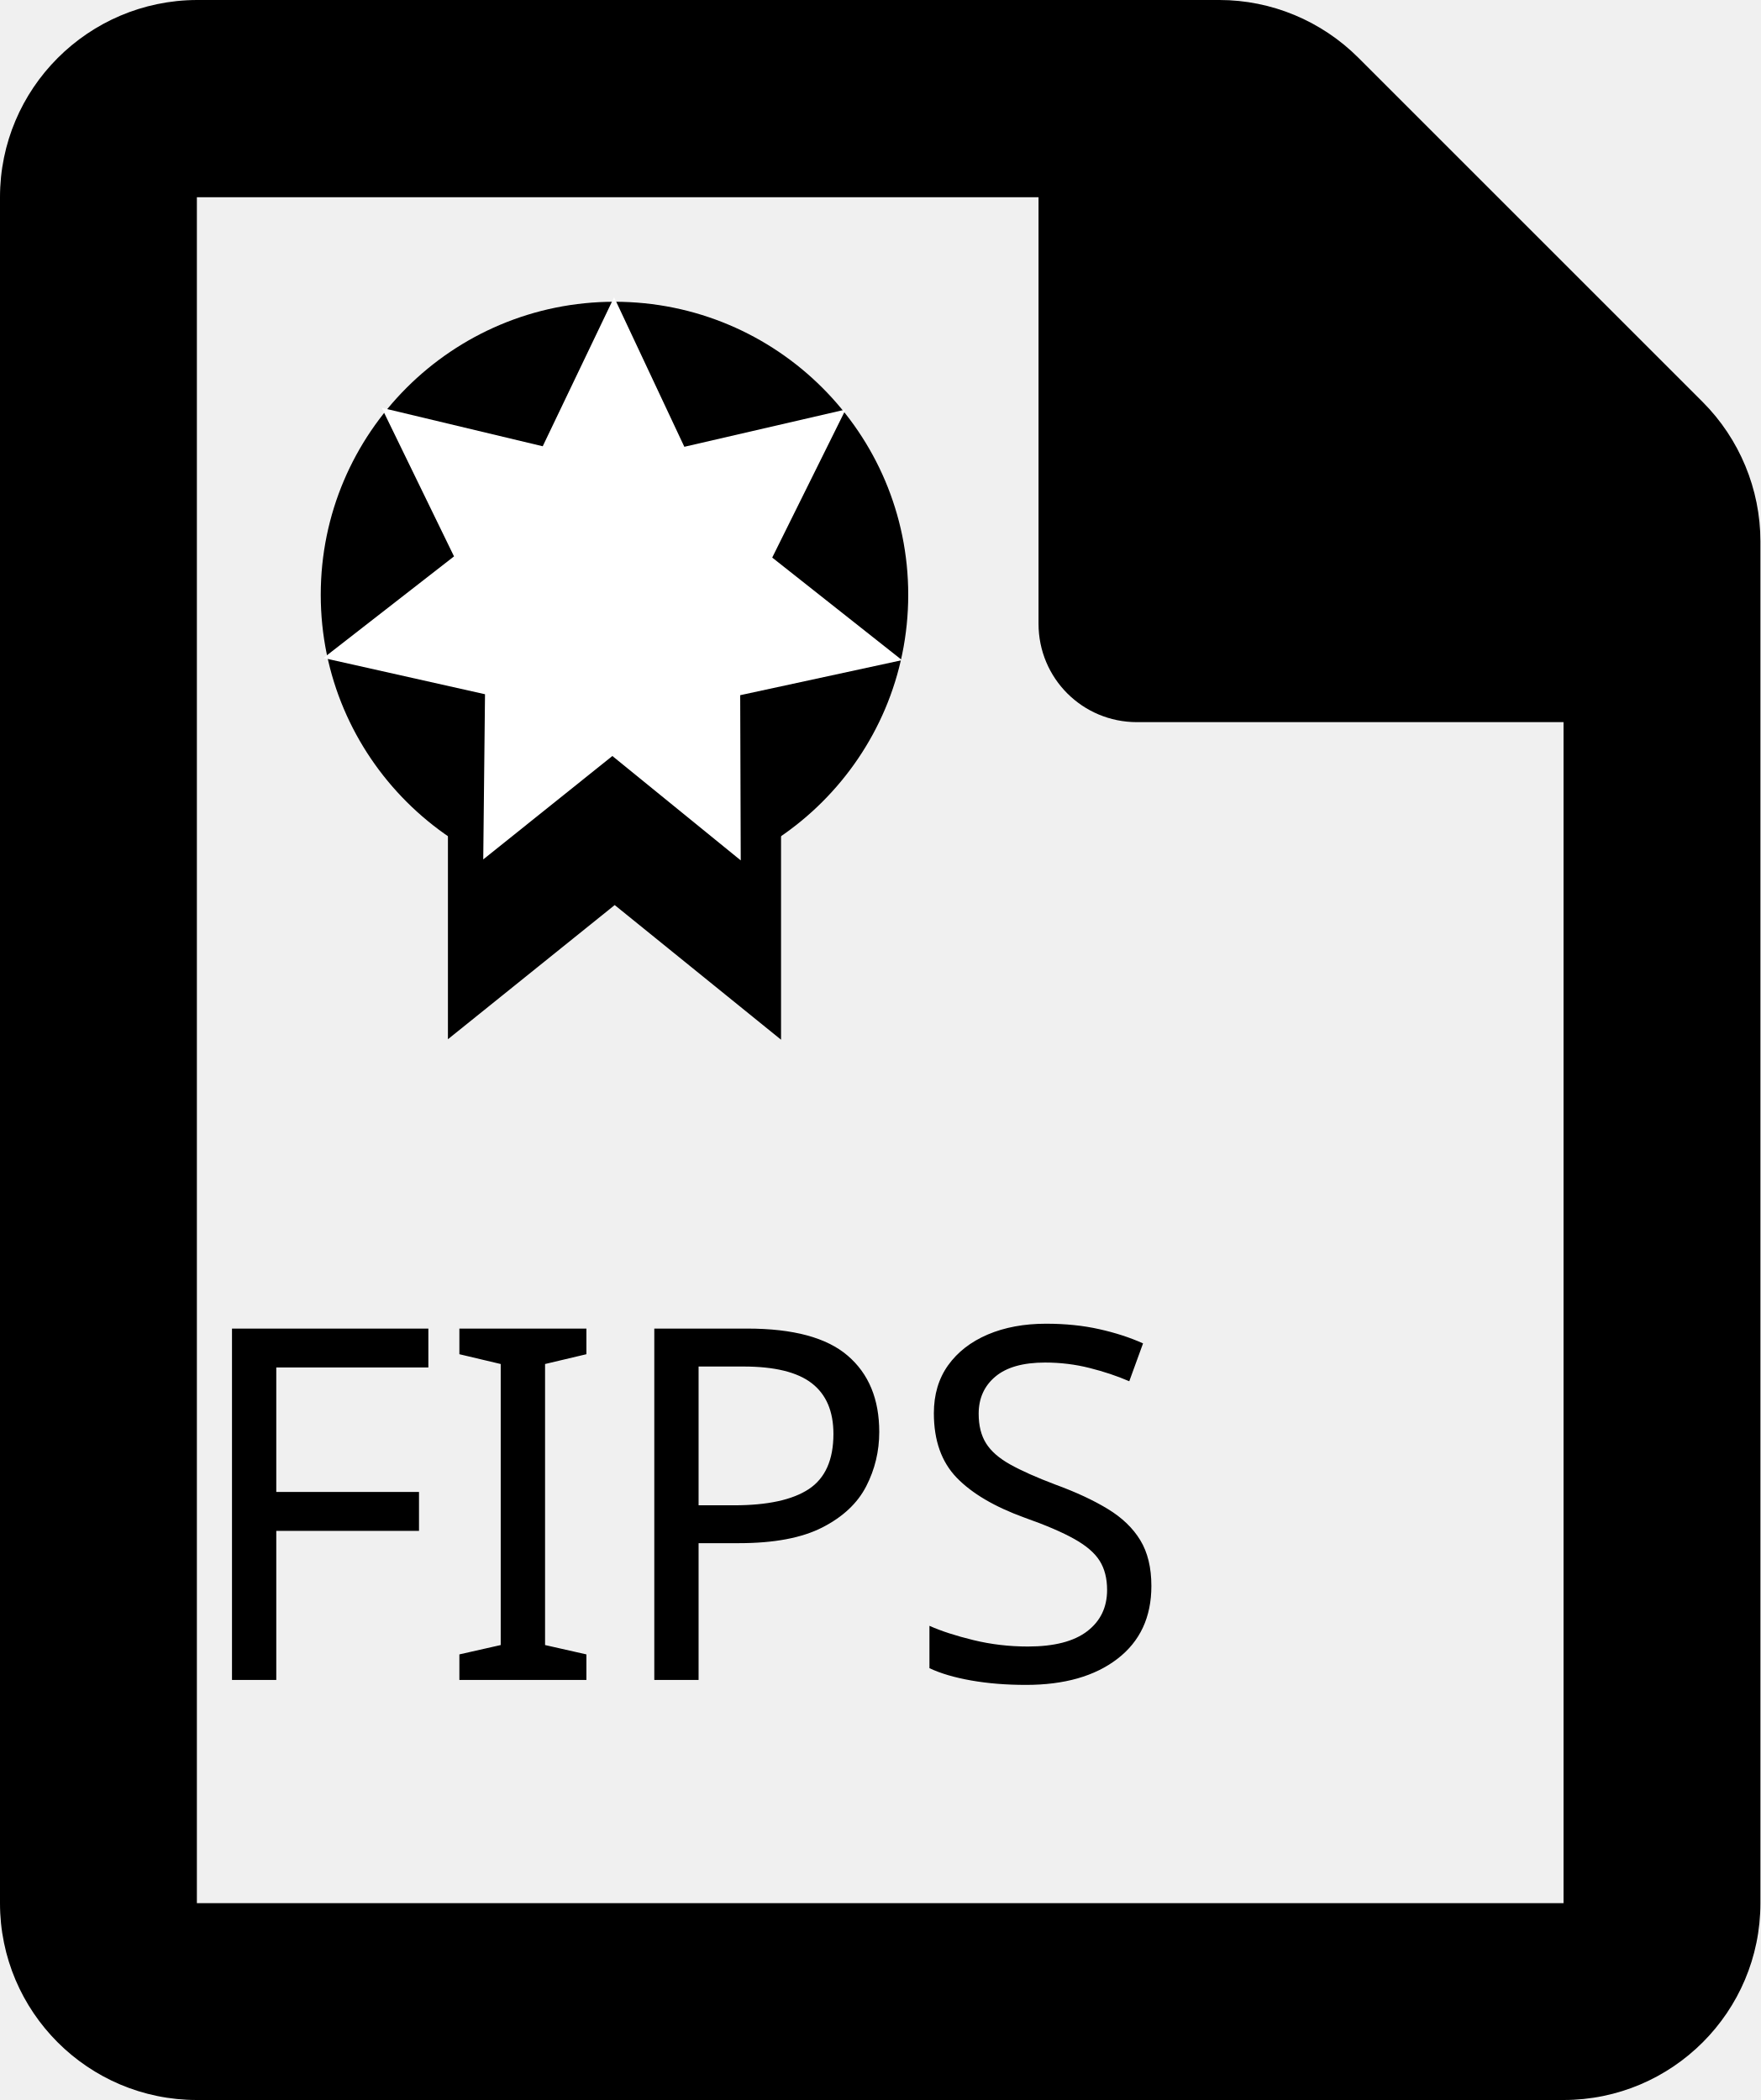
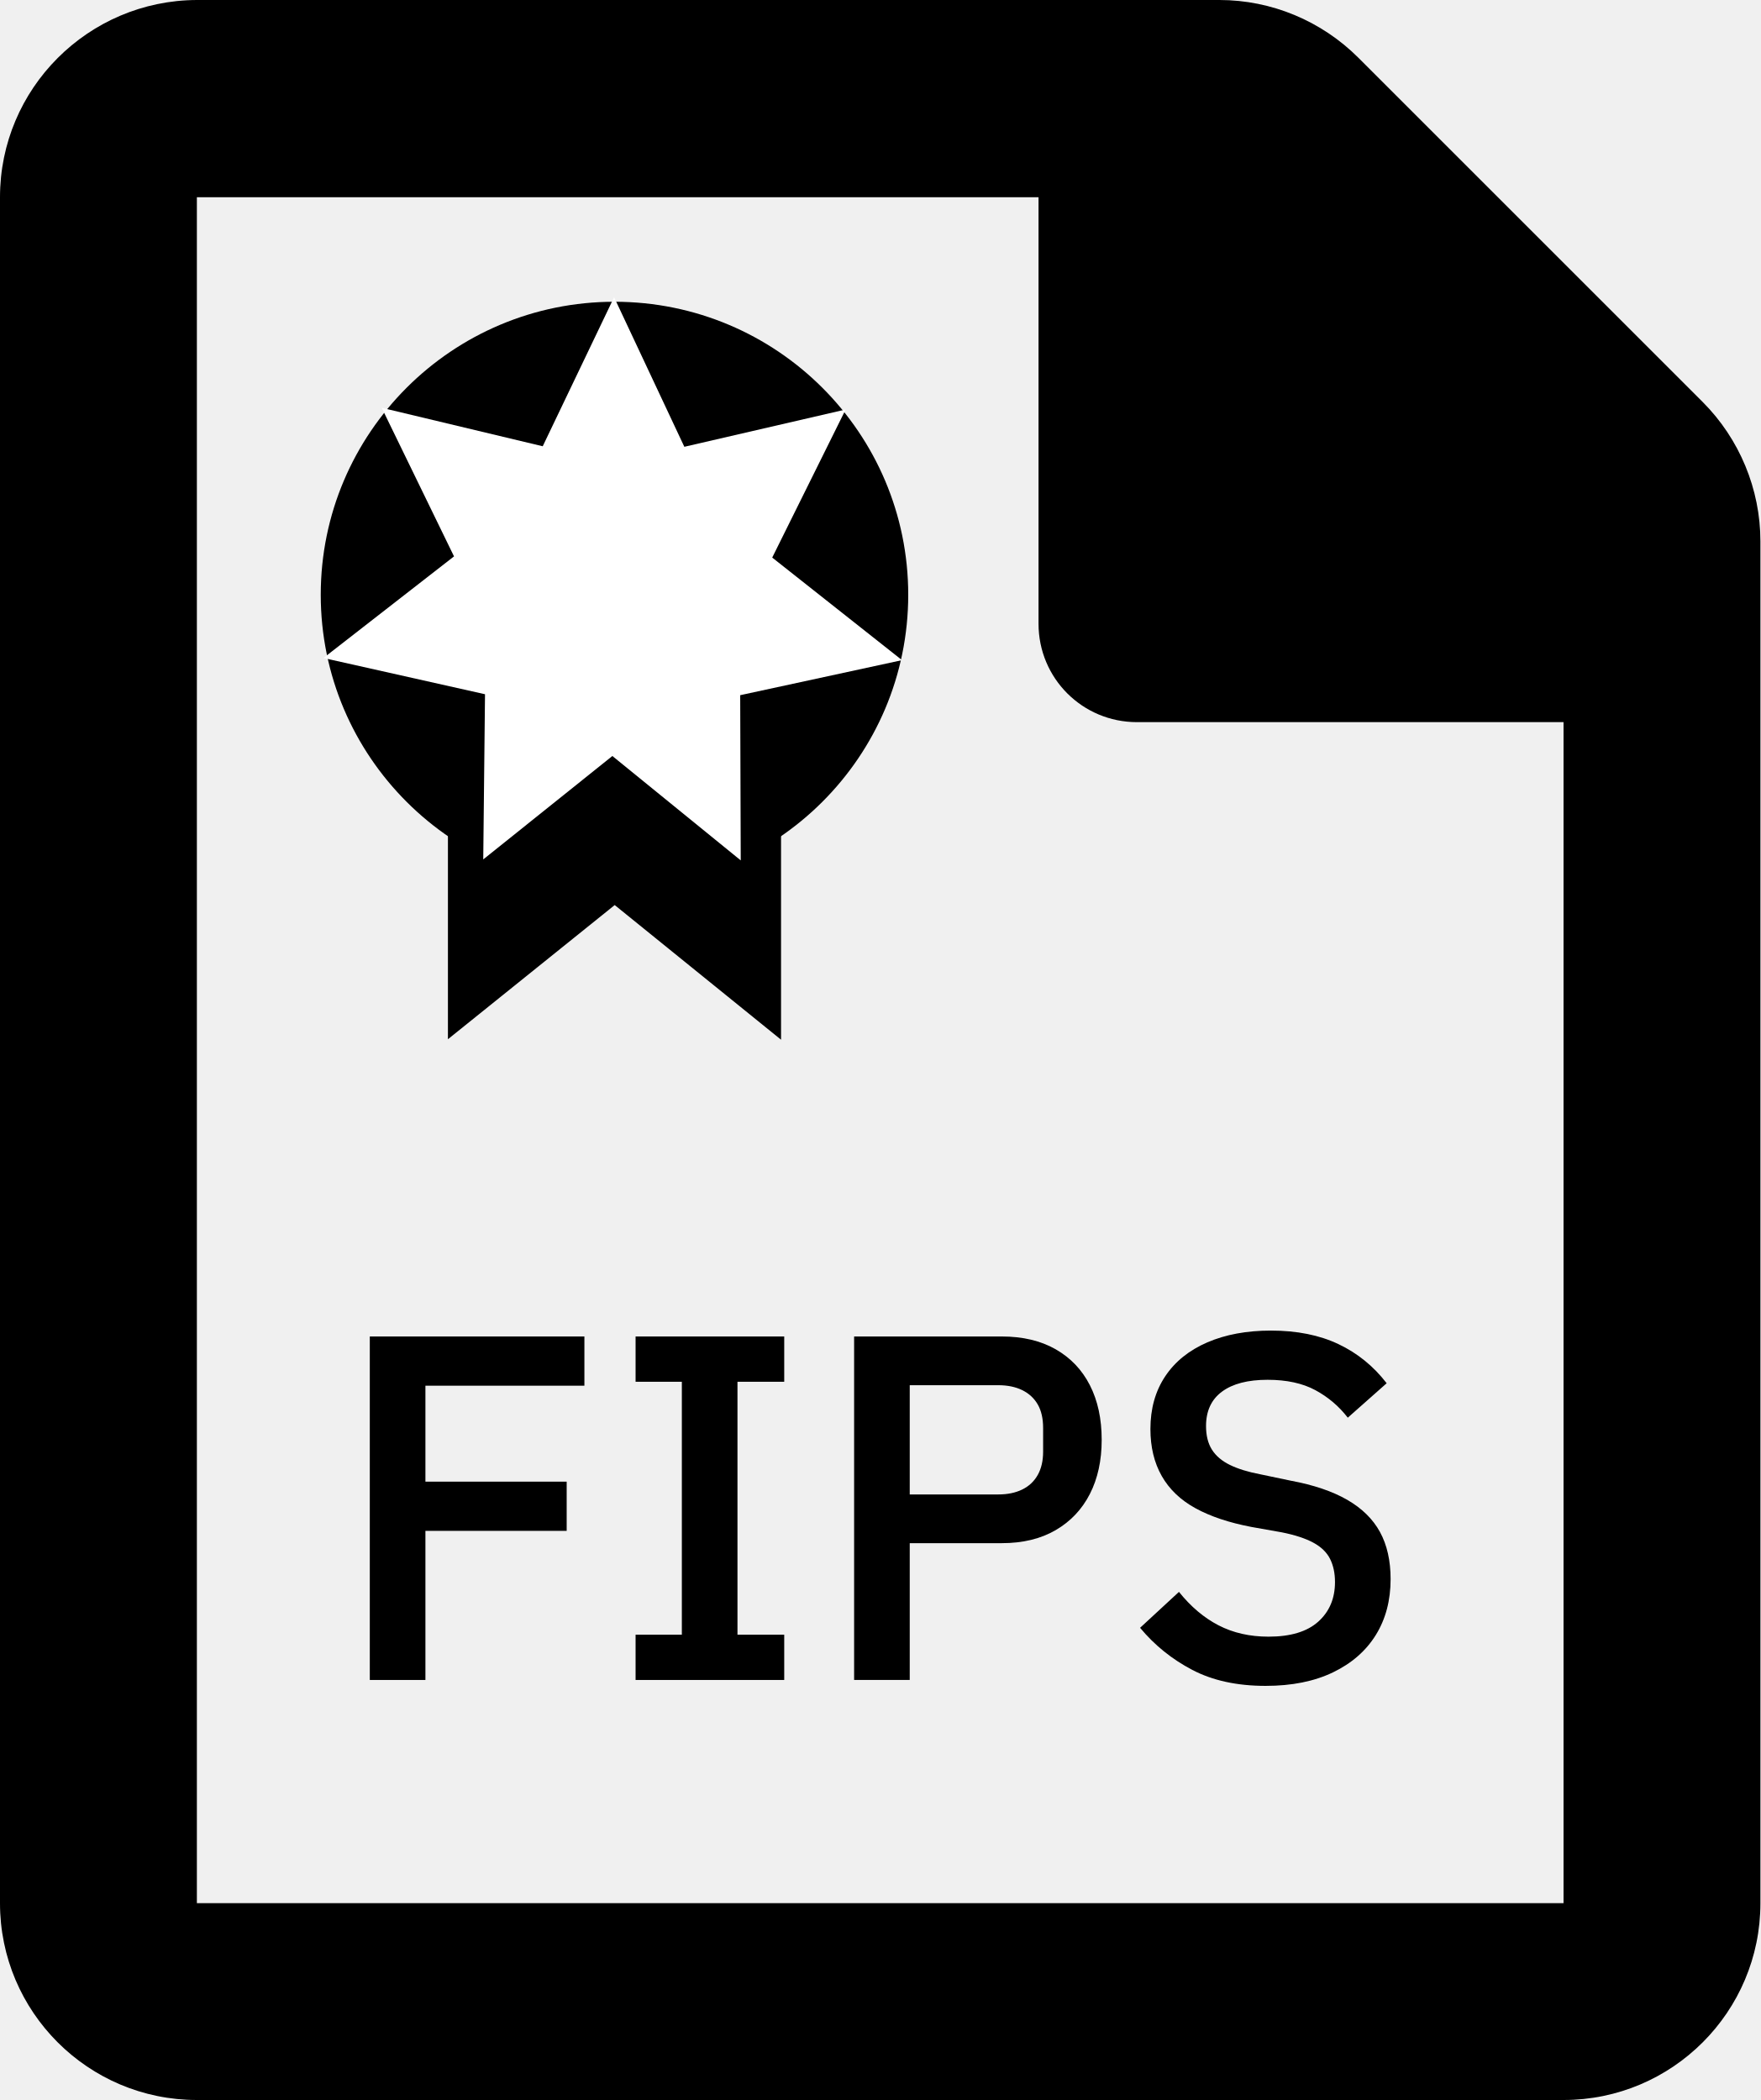
<svg xmlns="http://www.w3.org/2000/svg" width="429.201" height="512.1" aria-hidden="true" class="svg-inline--fa fa-file fa-w-12" data-icon="file" data-prefix="far">
  <path fill="currentColor" d="m415.101 98-83.9-83.9c-9-9-21.2-14.1-33.9-14.1H48C21.5.1 0 21.6 0 48.1v416c0 26.5 21.5 48 48 48h333.201c26.5 0 48-21.5 48-48V132c0-12.7-5.1-25-14.1-34zM48 464.1v-416h205.201v104c0 13.3 10.7 24 24 24h104v288z" />
  <g style="stroke-width:1.274" transform="matrix(2.96918 0 0 2.96264 -142.547 -79.325)">
    <path d="M83.027 98.328V248.54l51.76-41.738 51.623 41.887V98.327Z" style="fill:#000;stroke:none;stroke-width:3.455;stroke-linecap:square;paint-order:markers stroke fill" transform="matrix(.26458 0 0 .26458 62.822 46.556)" />
    <circle cx="75.733" cy="-98.466" r="24.12" style="fill:#000;stroke-width:1.042;stroke-linecap:square;paint-order:markers stroke fill" transform="rotate(90)" />
    <path d="m116.796 120.928-9.936 24.047-12.289-22.934-24.995 7.225 10.269-23.907L58.61 90.321l25.094-6.877-1.482-25.977L103.246 72.8l19.385-17.355 1.121 25.995 25.655 4.336-19.625 17.083 12.606 22.762z" style="fill:#fff;stroke-width:2.169;stroke-linecap:square;paint-order:markers stroke fill" transform="matrix(-.52182 -.02808 .02808 -.52182 150.124 129.89)" />
  </g>
-   <text xml:space="preserve" x="212.44" y="409.672" style="font-size:120px;line-height:1.25;font-family:&quot;IBM Plex Sans&quot;;-inkscape-font-specification:&quot;IBM Plex Sans&quot;;text-align:center;text-anchor:middle">
-     <tspan x="212.441" y="409.672" style="font-style:normal;font-variant:normal;font-weight:500;font-stretch:normal;font-size:120px;font-family:&quot;IBM Plex Sans&quot;;-inkscape-font-specification:&quot;IBM Plex Sans Medium&quot;;text-align:center;text-anchor:middle">FIPS</tspan>
-   </text>
+   <g transform="translate(79.840 409.672) scale(0.12 -0.12)" style="fill:#000;stroke:none">
+     <path transform="translate(0 0)" d="M199 0H86V698H522V598H199V403H486V303H199Z" />
+     <path transform="translate(570 0)" d="M358 0H56V92H150V606H56V698H358V606H263V92H358Z" />
+     <path transform="translate(984 0)" d="M199 0H86V698H386Q450 698 495.5 672.0Q541 646 565.0 599.0Q589 552 589 488Q589 425 565.0 378.0Q541 331 495.5 304.5Q450 278 386 278H199ZM199 599V377H379Q407 377 427.5 387.0Q448 397 459.0 416.5Q470 436 470 464V512Q470 541 459.0 560.0Q448 579 427.5 589.0Q407 599 379 599Z" />
+     <path transform="translate(1611 0)" d="M295 -12Q208 -12 146.0 20.5Q84 53 40 106L119 179Q155 134 199.5 111.0Q244 88 301 88Q368 88 402.0 118.5Q436 149 436 199Q436 226 426.0 246.0Q416 266 392.0 279.0Q368 292 328 300L266 311Q198 324 152.5 349.0Q107 374 84.0 414.5Q61 455 61 510Q61 572 91.0 617.0Q121 662 176.5 686.0Q232 710 306 710Q385 710 443.0 682.5Q501 655 541 603L462 533Q435 568 396.0 589.0Q357 610 299 610Q239 610 206.5 586.0Q174 562 174 516Q174 487 186.0 468.0Q198 449 222.5 437.0Q247 425 284 418L346 405Q416 392 461.0 366.0Q506 340 527.5 300.5Q549 261 549 205Q549 140 519.0 91.5Q489 43 432.0 15.5Q375 -12 295 -12Z" />
+   </g>
</svg>
